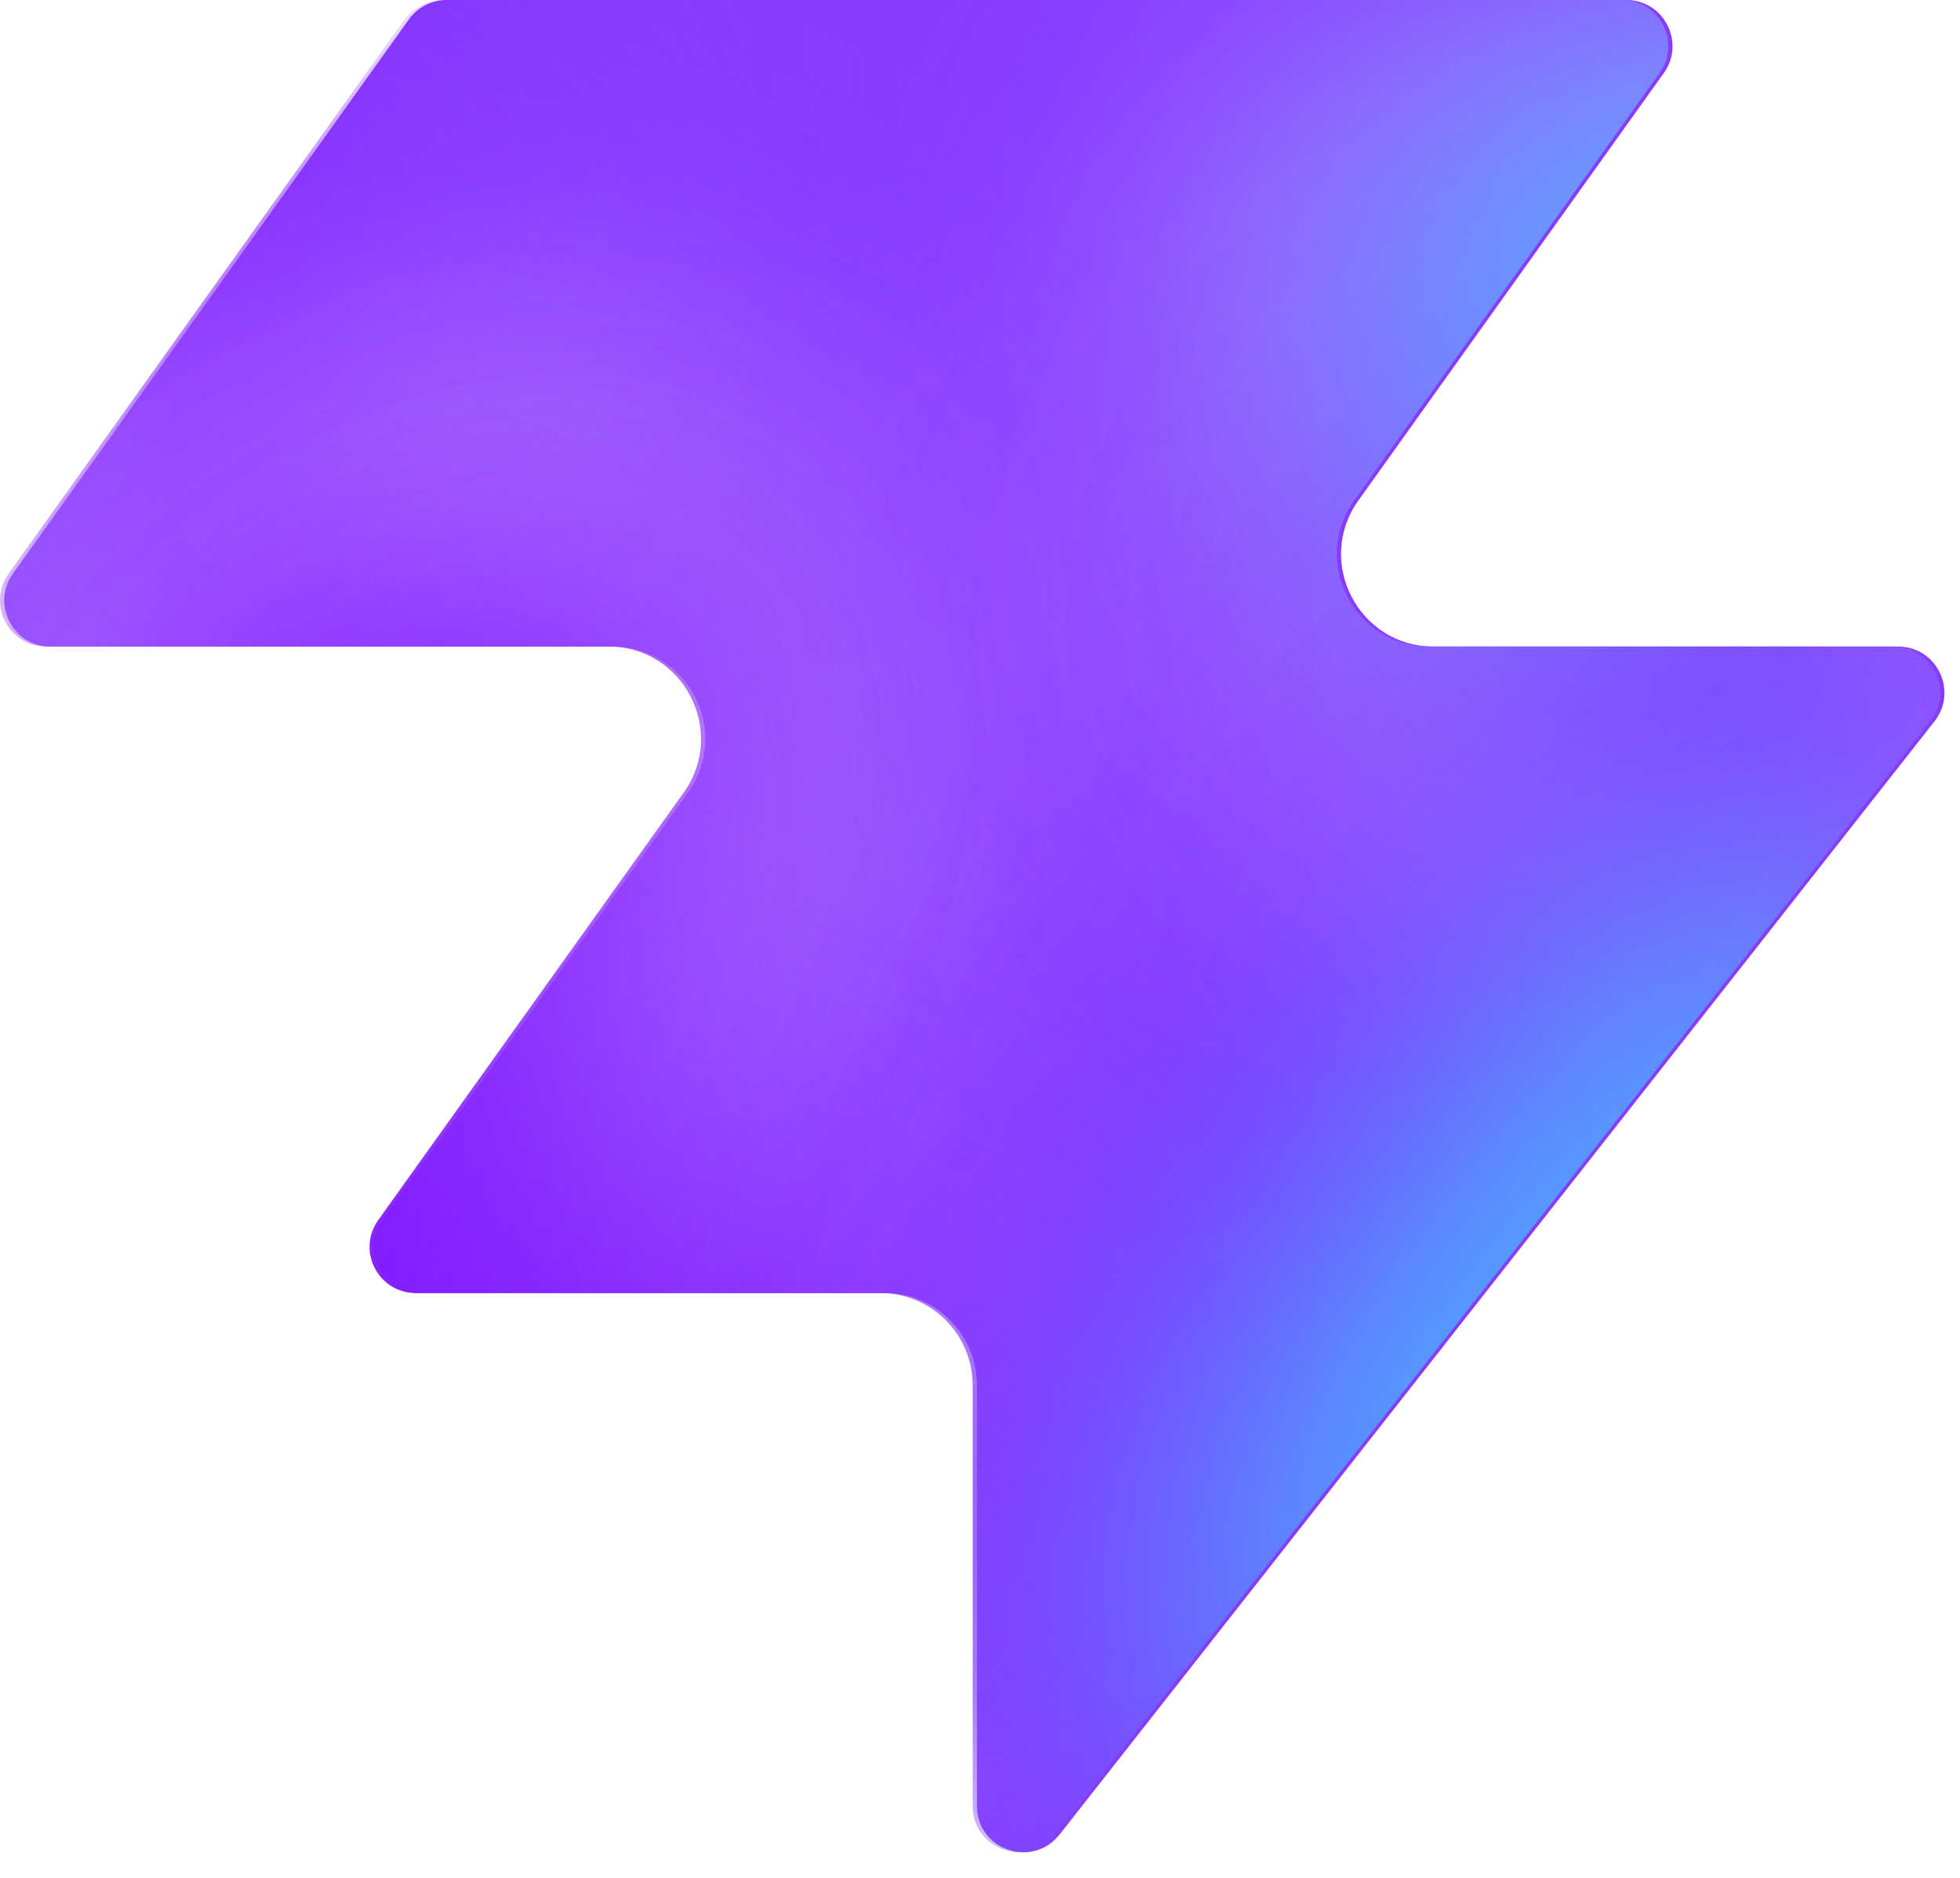
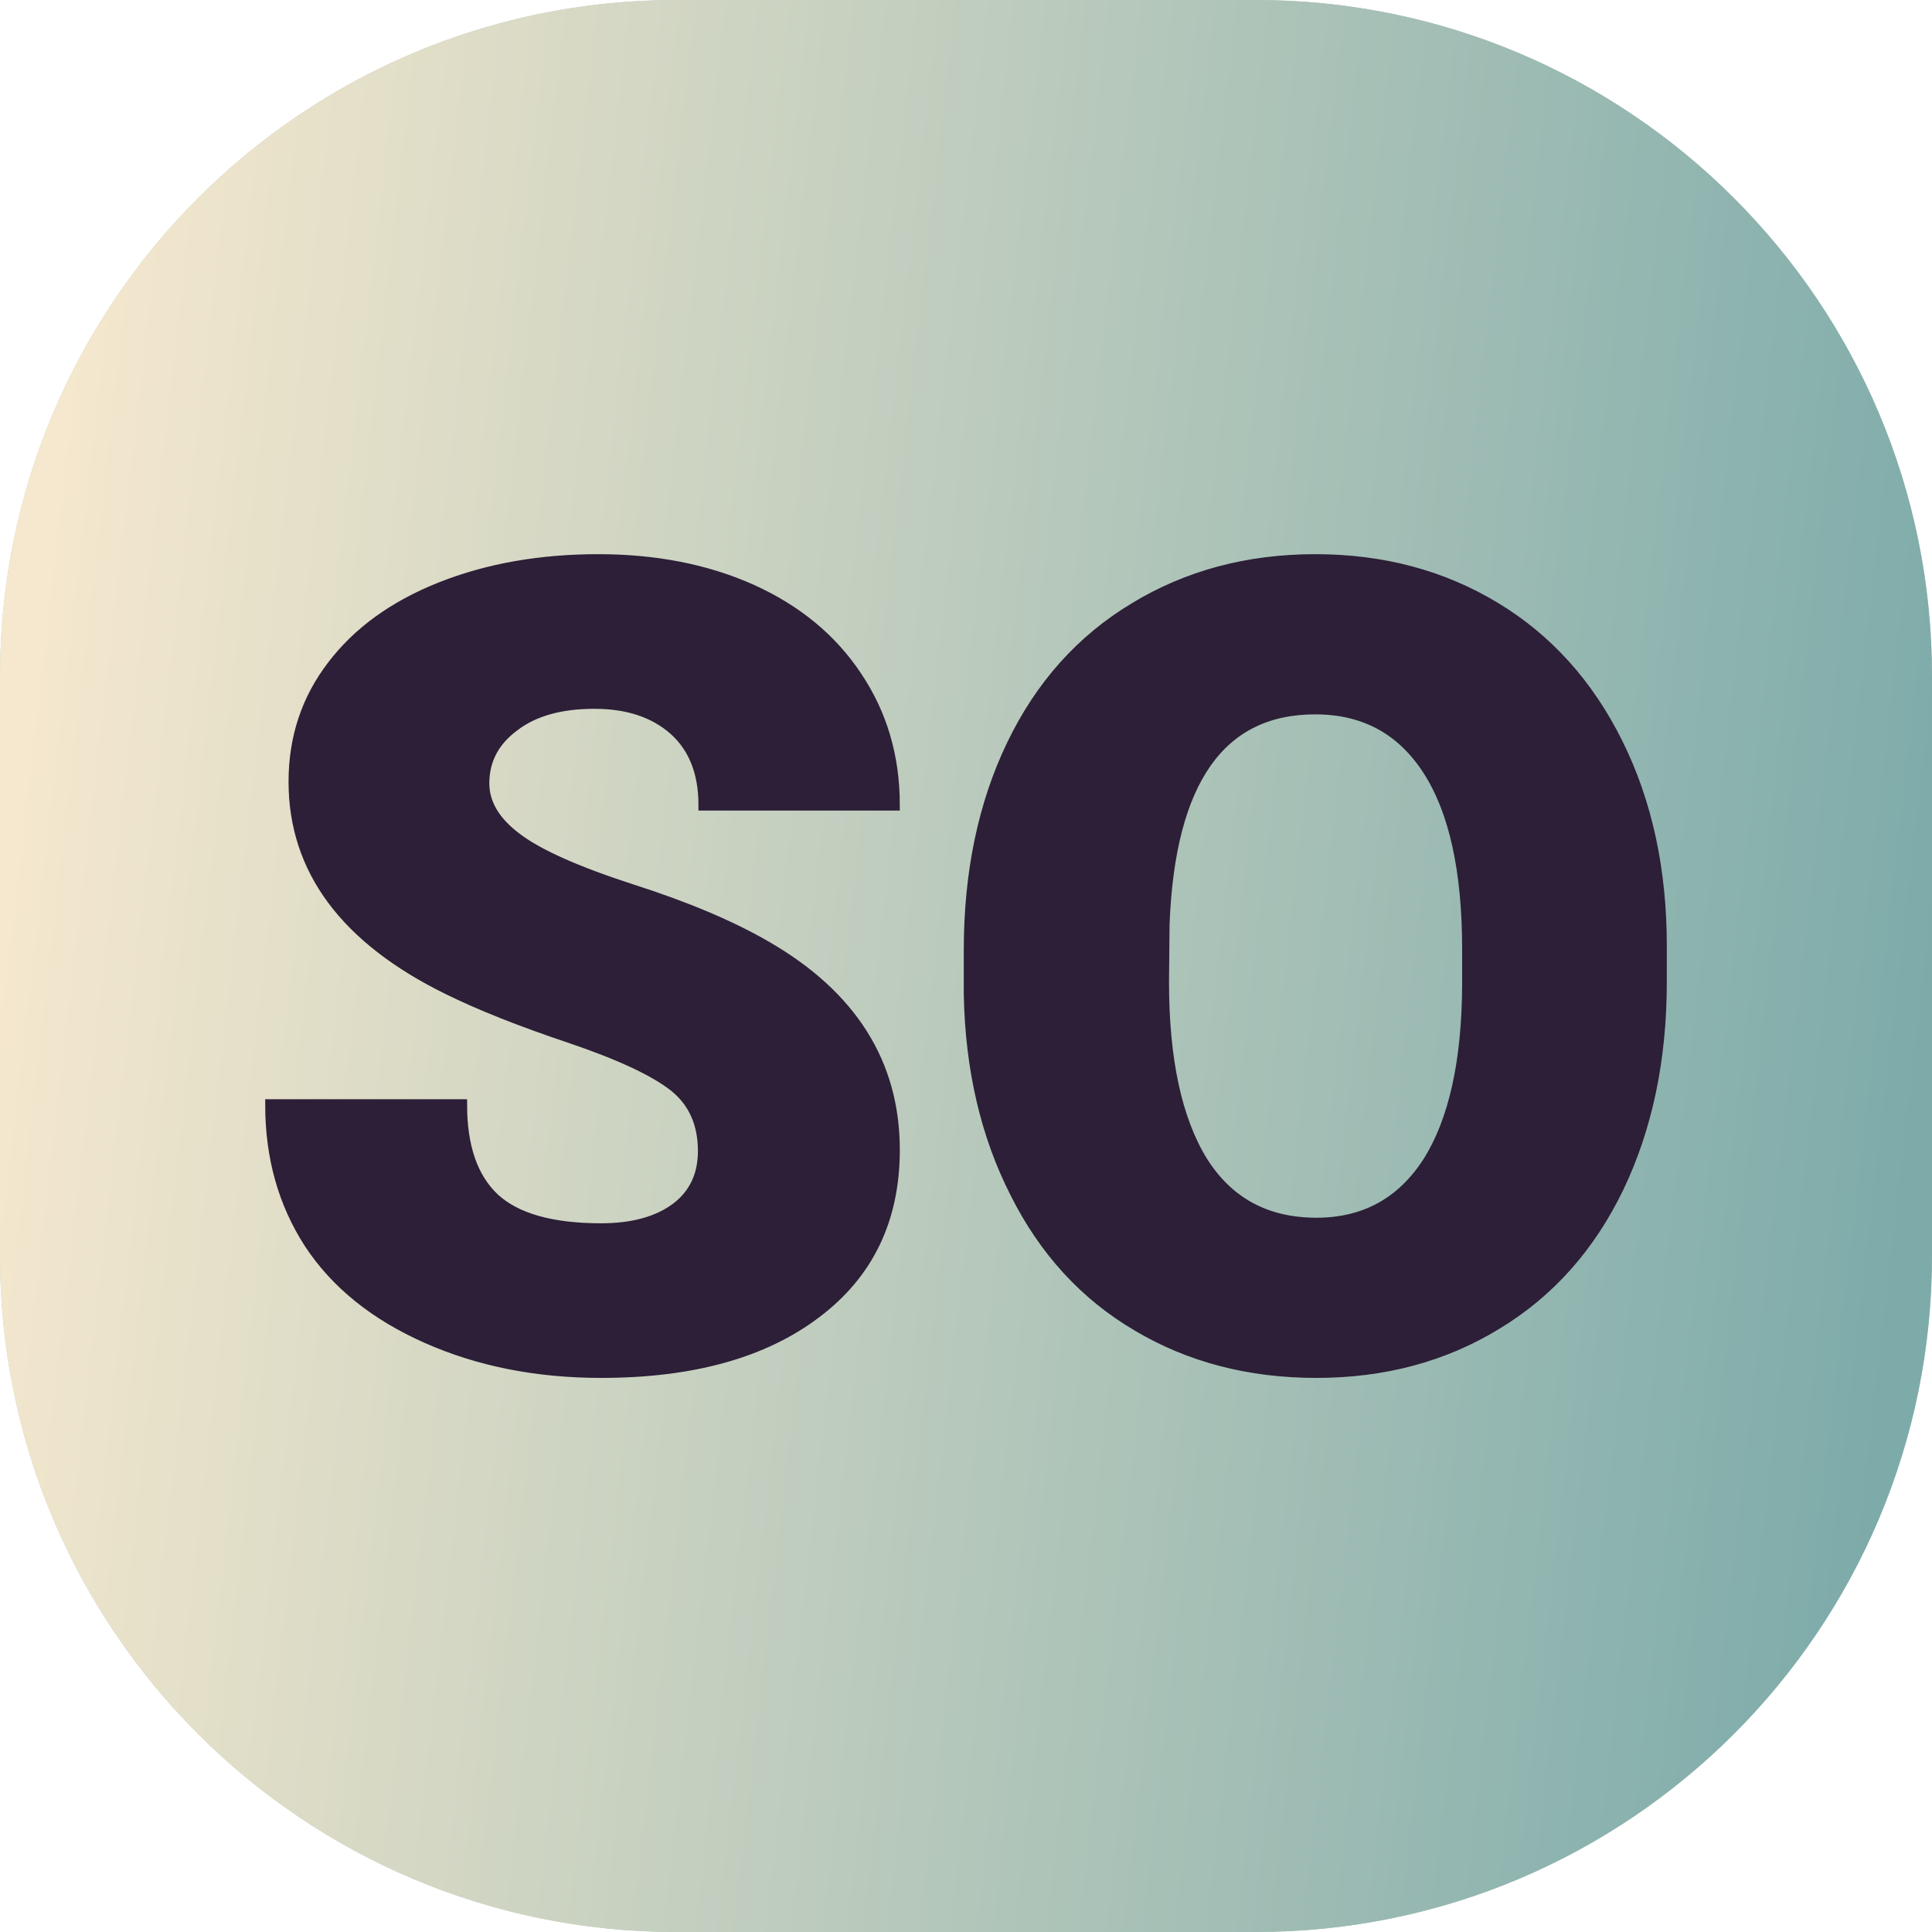
- <svg xmlns="http://www.w3.org/2000/svg" width="48" height="46" fill="none" viewBox="0 0 48 46">
-   <path fill="#863bff" d="M25.946 44.938c-.664.845-2.021.375-2.021-.698V33.937a2.26 2.26 0 0 0-2.262-2.262H10.287c-.92 0-1.456-1.04-.92-1.788l7.48-10.471c1.07-1.497 0-3.578-1.842-3.578H1.237c-.92 0-1.456-1.04-.92-1.788L10.013.474c.214-.297.556-.474.92-.474h28.894c.92 0 1.456 1.04.92 1.788l-7.48 10.471c-1.07 1.498 0 3.579 1.842 3.579h11.377c.943 0 1.473 1.088.89 1.83L25.947 44.94z" style="fill:#863bff;fill:color(display-p3 .525 .23 1);fill-opacity:1" />
-   <mask id="a" width="48" height="46" x="0" y="0" maskUnits="userSpaceOnUse" style="mask-type:alpha">
-     <path fill="#000" d="M25.842 44.938c-.664.844-2.021.375-2.021-.698V33.937a2.26 2.26 0 0 0-2.262-2.262H10.183c-.92 0-1.456-1.04-.92-1.788l7.48-10.471c1.07-1.498 0-3.579-1.842-3.579H1.133c-.92 0-1.456-1.04-.92-1.787L9.91.473c.214-.297.556-.474.92-.474h28.894c.92 0 1.456 1.04.92 1.788l-7.48 10.471c-1.07 1.498 0 3.578 1.842 3.578h11.377c.943 0 1.473 1.088.89 1.832L25.843 44.94z" style="fill:#000;fill-opacity:1" />
-   </mask>
-   <g mask="url(#a)">
-     <g filter="url(#b)">
-       <ellipse cx="5.508" cy="14.704" fill="#ede6ff" rx="5.508" ry="14.704" style="fill:#ede6ff;fill:color(display-p3 .927 .903 1);fill-opacity:1" transform="matrix(.00324 1 1 -.00324 -4.47 31.516)" />
-     </g>
-     <g filter="url(#c)">
-       <ellipse cx="10.399" cy="29.851" fill="#ede6ff" rx="10.399" ry="29.851" style="fill:#ede6ff;fill:color(display-p3 .927 .903 1);fill-opacity:1" transform="matrix(.00324 1 1 -.00324 -39.328 7.883)" />
-     </g>
-     <g filter="url(#d)">
-       <ellipse cx="5.508" cy="30.487" fill="#7e14ff" rx="5.508" ry="30.487" style="fill:#7e14ff;fill:color(display-p3 .492 .077 1);fill-opacity:1" transform="rotate(89.814 -25.913 -14.639)scale(1 -1)" />
-     </g>
-     <g filter="url(#e)">
-       <ellipse cx="5.508" cy="30.599" fill="#7e14ff" rx="5.508" ry="30.599" style="fill:#7e14ff;fill:color(display-p3 .492 .077 1);fill-opacity:1" transform="rotate(89.814 -32.644 -3.334)scale(1 -1)" />
-     </g>
-     <g filter="url(#f)">
-       <ellipse cx="5.508" cy="30.599" fill="#7e14ff" rx="5.508" ry="30.599" style="fill:#7e14ff;fill:color(display-p3 .492 .077 1);fill-opacity:1" transform="matrix(.00324 1 1 -.00324 -34.34 30.47)" />
-     </g>
-     <g filter="url(#g)">
-       <ellipse cx="14.072" cy="22.078" fill="#ede6ff" rx="14.072" ry="22.078" style="fill:#ede6ff;fill:color(display-p3 .927 .903 1);fill-opacity:1" transform="rotate(93.35 24.506 48.493)scale(-1 1)" />
-     </g>
-     <g filter="url(#h)">
-       <ellipse cx="3.47" cy="21.501" fill="#7e14ff" rx="3.47" ry="21.501" style="fill:#7e14ff;fill:color(display-p3 .492 .077 1);fill-opacity:1" transform="rotate(89.009 28.708 47.59)scale(-1 1)" />
-     </g>
-     <g filter="url(#i)">
-       <ellipse cx="3.47" cy="21.501" fill="#7e14ff" rx="3.47" ry="21.501" style="fill:#7e14ff;fill:color(display-p3 .492 .077 1);fill-opacity:1" transform="rotate(89.009 28.708 47.59)scale(-1 1)" />
-     </g>
-     <g filter="url(#j)">
-       <ellipse cx=".387" cy="8.972" fill="#7e14ff" rx="4.407" ry="29.108" style="fill:#7e14ff;fill:color(display-p3 .492 .077 1);fill-opacity:1" transform="rotate(39.51 .387 8.972)" />
-     </g>
-     <g filter="url(#k)">
-       <ellipse cx="47.523" cy="-6.092" fill="#7e14ff" rx="4.407" ry="29.108" style="fill:#7e14ff;fill:color(display-p3 .492 .077 1);fill-opacity:1" transform="rotate(37.892 47.523 -6.092)" />
-     </g>
-     <g filter="url(#l)">
-       <ellipse cx="41.412" cy="6.333" fill="#47bfff" rx="5.971" ry="9.665" style="fill:#47bfff;fill:color(display-p3 .28 .748 1);fill-opacity:1" transform="rotate(37.892 41.412 6.333)" />
-     </g>
-     <g filter="url(#m)">
-       <ellipse cx="-1.879" cy="38.332" fill="#7e14ff" rx="4.407" ry="29.108" style="fill:#7e14ff;fill:color(display-p3 .492 .077 1);fill-opacity:1" transform="rotate(37.892 -1.88 38.332)" />
-     </g>
-     <g filter="url(#n)">
-       <ellipse cx="-1.879" cy="38.332" fill="#7e14ff" rx="4.407" ry="29.108" style="fill:#7e14ff;fill:color(display-p3 .492 .077 1);fill-opacity:1" transform="rotate(37.892 -1.88 38.332)" />
-     </g>
-     <g filter="url(#o)">
-       <ellipse cx="35.651" cy="29.907" fill="#7e14ff" rx="4.407" ry="29.108" style="fill:#7e14ff;fill:color(display-p3 .492 .077 1);fill-opacity:1" transform="rotate(37.892 35.651 29.907)" />
-     </g>
-     <g filter="url(#p)">
-       <ellipse cx="38.418" cy="32.4" fill="#47bfff" rx="5.971" ry="15.297" style="fill:#47bfff;fill:color(display-p3 .28 .748 1);fill-opacity:1" transform="rotate(37.892 38.418 32.4)" />
+ <svg xmlns="http://www.w3.org/2000/svg" version="1.1" width="1000" height="1000">
+   <g clip-path="url(#SvgjsClipPath1102)">
+     <rect width="1000" height="1000" fill="#bccbbd" />
+     <g transform="matrix(5,0,0,5,0,0)">
+       <svg version="1.1" viewBox="0 0 200 200" width="200" height="200">
+         <rect width="200" height="200" fill="url('#gradient')" />
+         <defs>
+           <linearGradient id="gradient" gradientTransform="rotate(187 0.5 0.5)">
+             <stop offset="0%" stop-color="#7dabaa" />
+             <stop offset="100%" stop-color="#f5e8ce" />
+           </linearGradient>
+           <clipPath id="SvgjsClipPath1102">
+             <rect width="1000" height="1000" x="0" y="0" rx="350" ry="350" />
+           </clipPath>
+         </defs>
+         <g>
+           <g fill="#2c1f37" transform="matrix(5.757751,0,0,5.757751,24.40085,140.9132)" stroke="#2c1f37" stroke-width="0.2">
+             <path d="M8.41-3.78L8.41-3.78Q8.41-4.53 7.88-4.95Q7.34-5.37 6.01-5.82Q4.67-6.27 3.82-6.69L3.82-6.69Q1.05-8.05 1.05-10.42L1.05-10.42Q1.05-11.60 1.74-12.50Q2.43-13.41 3.69-13.91Q4.95-14.41 6.52-14.41L6.52-14.41Q8.06-14.41 9.27-13.87Q10.49-13.32 11.16-12.31Q11.84-11.30 11.84-10L11.84-10L8.42-10Q8.42-10.87 7.89-11.35Q7.35-11.83 6.45-11.83L6.45-11.83Q5.53-11.83 5.00-11.42Q4.46-11.02 4.46-10.39L4.46-10.39Q4.46-9.84 5.05-9.40Q5.63-8.96 7.11-8.48Q8.58-8.01 9.53-7.46L9.53-7.46Q11.84-6.13 11.84-3.80L11.84-3.80Q11.84-1.93 10.43-0.87Q9.02 0.20 6.57 0.20L6.57 0.20Q4.84 0.20 3.44-0.42Q2.04-1.04 1.33-2.12Q0.63-3.20 0.63-4.61L0.63-4.61L4.06-4.61Q4.06-3.47 4.65-2.92Q5.24-2.38 6.57-2.38L6.57-2.38Q7.42-2.38 7.92-2.75Q8.41-3.12 8.41-3.78ZM25.63-7.47L25.63-6.82Q25.63-4.74 24.86-3.13Q24.09-1.53 22.67-0.67Q21.25 0.20 19.43 0.20Q17.62 0.20 16.21-0.64Q14.80-1.47 14.02-3.03Q13.23-4.58 13.19-6.59L13.19-6.59L13.19-7.39Q13.19-9.48 13.96-11.08Q14.73-12.68 16.16-13.54Q17.59-14.41 19.41-14.41L19.41-14.41Q21.22-14.41 22.64-13.55Q24.05-12.70 24.84-11.11Q25.63-9.52 25.63-7.47L25.63-7.47ZM22.15-6.76L22.15-7.41Q22.15-9.53 21.44-10.63Q20.73-11.73 19.41-11.73L19.41-11.73Q16.84-11.73 16.69-7.86L16.69-7.86L16.68-6.82Q16.68-4.73 17.37-3.60Q18.07-2.48 19.43-2.48L19.43-2.48Q20.73-2.48 21.44-3.58Q22.14-4.69 22.15-6.76L22.15-6.76Z" />
+           </g>
+         </g>
+       </svg>
    </g>
  </g>
-   <defs>
-     <filter id="b" width="60.045" height="41.654" x="-19.77" y="16.149" color-interpolation-filters="sRGB" filterUnits="userSpaceOnUse">
-       <feFlood flood-opacity="0" result="BackgroundImageFix" />
-       <feBlend in="SourceGraphic" in2="BackgroundImageFix" result="shape" />
-       <feGaussianBlur result="effect1_foregroundBlur_2002_17158" stdDeviation="7.659" />
-     </filter>
-     <filter id="c" width="90.34" height="51.437" x="-54.613" y="-7.533" color-interpolation-filters="sRGB" filterUnits="userSpaceOnUse">
-       <feFlood flood-opacity="0" result="BackgroundImageFix" />
-       <feBlend in="SourceGraphic" in2="BackgroundImageFix" result="shape" />
-       <feGaussianBlur result="effect1_foregroundBlur_2002_17158" stdDeviation="7.659" />
-     </filter>
-     <filter id="d" width="79.355" height="29.4" x="-49.64" y="2.03" color-interpolation-filters="sRGB" filterUnits="userSpaceOnUse">
-       <feFlood flood-opacity="0" result="BackgroundImageFix" />
-       <feBlend in="SourceGraphic" in2="BackgroundImageFix" result="shape" />
-       <feGaussianBlur result="effect1_foregroundBlur_2002_17158" stdDeviation="4.596" />
-     </filter>
-     <filter id="e" width="79.579" height="29.4" x="-45.045" y="20.029" color-interpolation-filters="sRGB" filterUnits="userSpaceOnUse">
-       <feFlood flood-opacity="0" result="BackgroundImageFix" />
-       <feBlend in="SourceGraphic" in2="BackgroundImageFix" result="shape" />
-       <feGaussianBlur result="effect1_foregroundBlur_2002_17158" stdDeviation="4.596" />
-     </filter>
-     <filter id="f" width="79.579" height="29.4" x="-43.513" y="21.178" color-interpolation-filters="sRGB" filterUnits="userSpaceOnUse">
-       <feFlood flood-opacity="0" result="BackgroundImageFix" />
-       <feBlend in="SourceGraphic" in2="BackgroundImageFix" result="shape" />
-       <feGaussianBlur result="effect1_foregroundBlur_2002_17158" stdDeviation="4.596" />
-     </filter>
-     <filter id="g" width="74.749" height="58.852" x="15.756" y="-17.901" color-interpolation-filters="sRGB" filterUnits="userSpaceOnUse">
-       <feFlood flood-opacity="0" result="BackgroundImageFix" />
-       <feBlend in="SourceGraphic" in2="BackgroundImageFix" result="shape" />
-       <feGaussianBlur result="effect1_foregroundBlur_2002_17158" stdDeviation="7.659" />
-     </filter>
-     <filter id="h" width="61.377" height="25.362" x="23.548" y="2.284" color-interpolation-filters="sRGB" filterUnits="userSpaceOnUse">
-       <feFlood flood-opacity="0" result="BackgroundImageFix" />
-       <feBlend in="SourceGraphic" in2="BackgroundImageFix" result="shape" />
-       <feGaussianBlur result="effect1_foregroundBlur_2002_17158" stdDeviation="4.596" />
-     </filter>
-     <filter id="i" width="61.377" height="25.362" x="23.548" y="2.284" color-interpolation-filters="sRGB" filterUnits="userSpaceOnUse">
-       <feFlood flood-opacity="0" result="BackgroundImageFix" />
-       <feBlend in="SourceGraphic" in2="BackgroundImageFix" result="shape" />
-       <feGaussianBlur result="effect1_foregroundBlur_2002_17158" stdDeviation="4.596" />
-     </filter>
-     <filter id="j" width="56.045" height="63.649" x="-27.636" y="-22.853" color-interpolation-filters="sRGB" filterUnits="userSpaceOnUse">
-       <feFlood flood-opacity="0" result="BackgroundImageFix" />
-       <feBlend in="SourceGraphic" in2="BackgroundImageFix" result="shape" />
-       <feGaussianBlur result="effect1_foregroundBlur_2002_17158" stdDeviation="4.596" />
-     </filter>
-     <filter id="k" width="54.814" height="64.646" x="20.116" y="-38.415" color-interpolation-filters="sRGB" filterUnits="userSpaceOnUse">
-       <feFlood flood-opacity="0" result="BackgroundImageFix" />
-       <feBlend in="SourceGraphic" in2="BackgroundImageFix" result="shape" />
-       <feGaussianBlur result="effect1_foregroundBlur_2002_17158" stdDeviation="4.596" />
-     </filter>
-     <filter id="l" width="33.541" height="35.313" x="24.641" y="-11.323" color-interpolation-filters="sRGB" filterUnits="userSpaceOnUse">
-       <feFlood flood-opacity="0" result="BackgroundImageFix" />
-       <feBlend in="SourceGraphic" in2="BackgroundImageFix" result="shape" />
-       <feGaussianBlur result="effect1_foregroundBlur_2002_17158" stdDeviation="4.596" />
-     </filter>
-     <filter id="m" width="54.814" height="64.646" x="-29.286" y="6.009" color-interpolation-filters="sRGB" filterUnits="userSpaceOnUse">
-       <feFlood flood-opacity="0" result="BackgroundImageFix" />
-       <feBlend in="SourceGraphic" in2="BackgroundImageFix" result="shape" />
-       <feGaussianBlur result="effect1_foregroundBlur_2002_17158" stdDeviation="4.596" />
-     </filter>
-     <filter id="n" width="54.814" height="64.646" x="-29.286" y="6.009" color-interpolation-filters="sRGB" filterUnits="userSpaceOnUse">
-       <feFlood flood-opacity="0" result="BackgroundImageFix" />
-       <feBlend in="SourceGraphic" in2="BackgroundImageFix" result="shape" />
-       <feGaussianBlur result="effect1_foregroundBlur_2002_17158" stdDeviation="4.596" />
-     </filter>
-     <filter id="o" width="54.814" height="64.646" x="8.244" y="-2.416" color-interpolation-filters="sRGB" filterUnits="userSpaceOnUse">
-       <feFlood flood-opacity="0" result="BackgroundImageFix" />
-       <feBlend in="SourceGraphic" in2="BackgroundImageFix" result="shape" />
-       <feGaussianBlur result="effect1_foregroundBlur_2002_17158" stdDeviation="4.596" />
-     </filter>
-     <filter id="p" width="39.409" height="43.623" x="18.713" y="10.588" color-interpolation-filters="sRGB" filterUnits="userSpaceOnUse">
-       <feFlood flood-opacity="0" result="BackgroundImageFix" />
-       <feBlend in="SourceGraphic" in2="BackgroundImageFix" result="shape" />
-       <feGaussianBlur result="effect1_foregroundBlur_2002_17158" stdDeviation="4.596" />
-     </filter>
-   </defs>
</svg>
